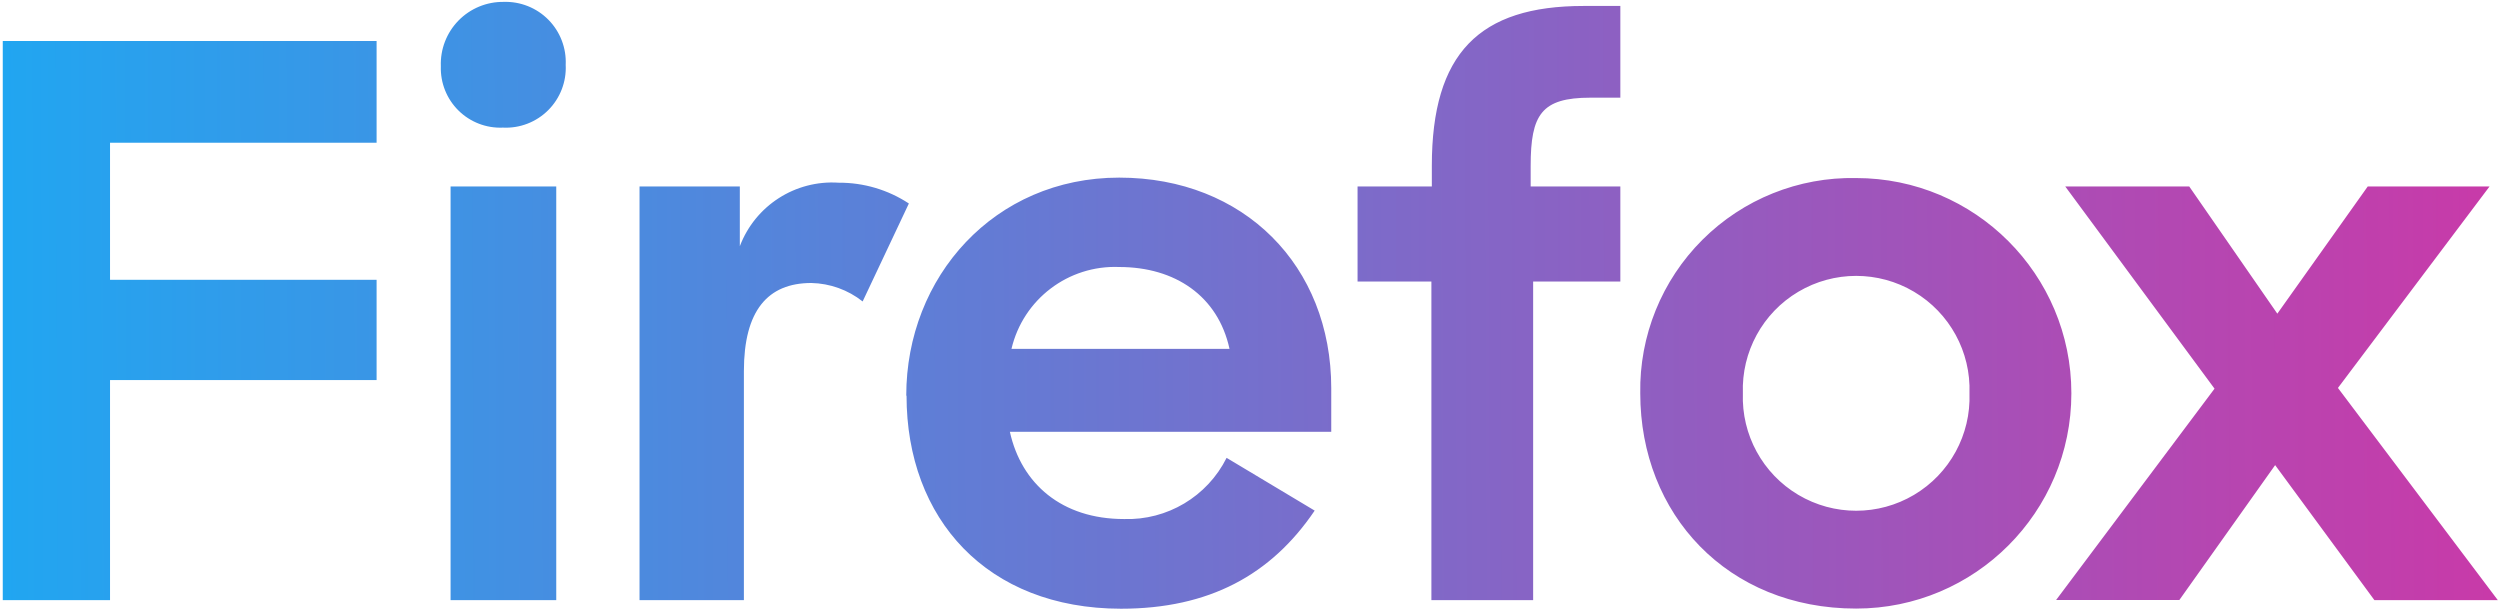
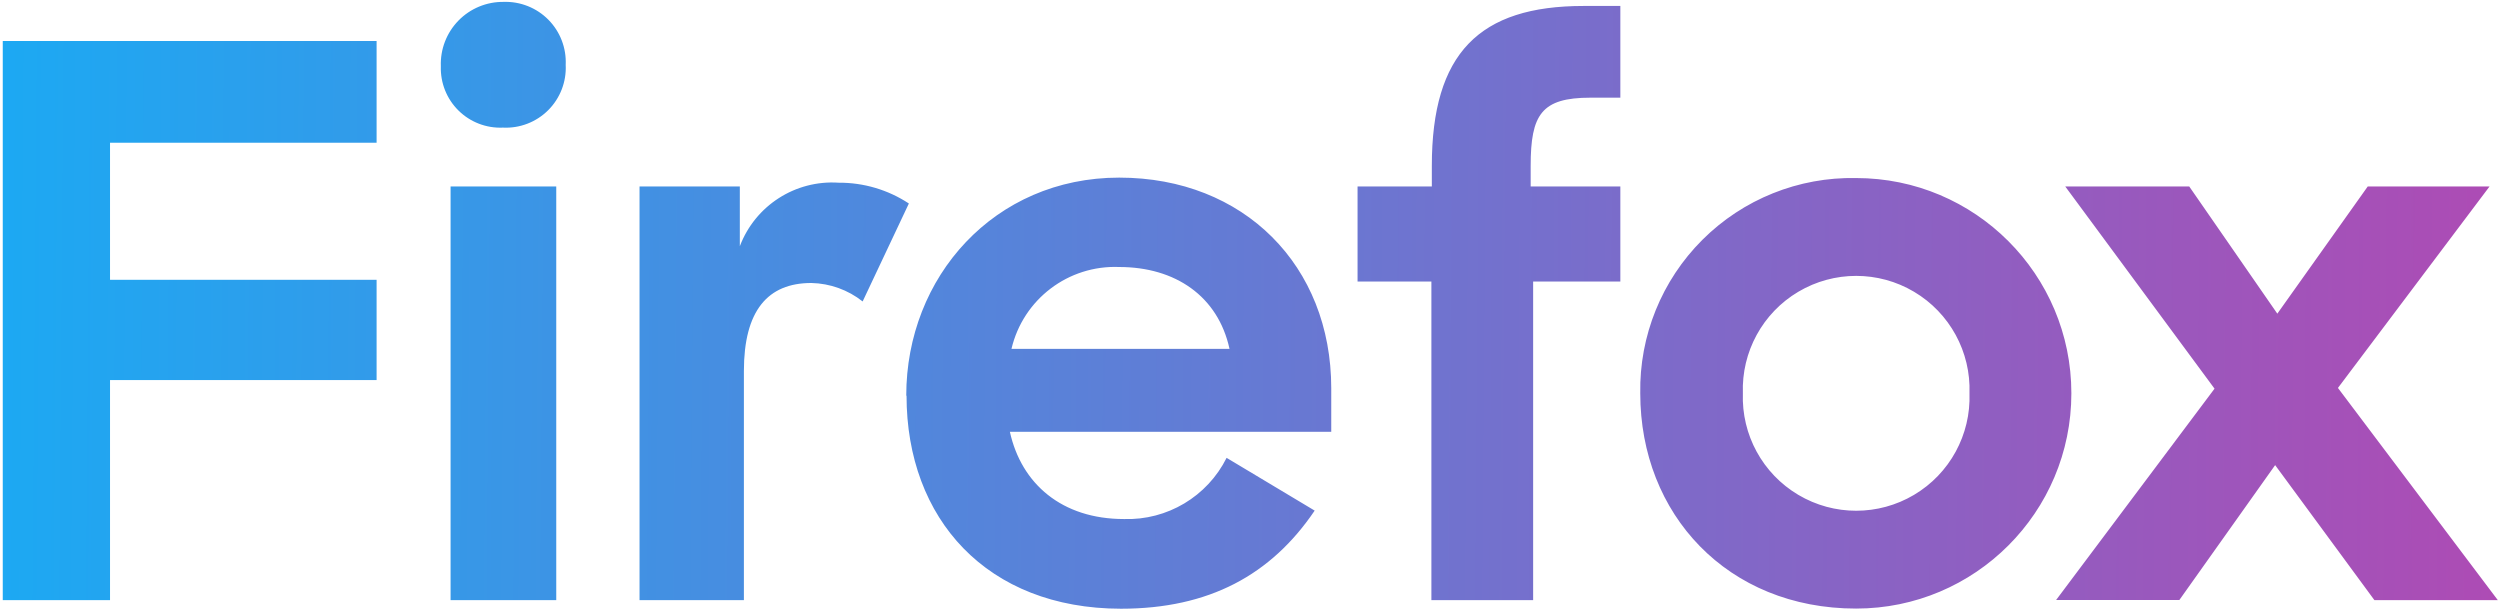
<svg xmlns="http://www.w3.org/2000/svg" xmlns:xlink="http://www.w3.org/1999/xlink" width="172" height="42" version="1.1" id="svg4">
  <defs id="defs8">
    <linearGradient id="56">
      <stop style="stop-color:#fd1892;stop-opacity:1" offset="0" id="stop851" />
      <stop style="stop-color:#fd1892;stop-opacity:1" offset="0.011" id="stop834" />
      <stop style="stop-color:#00bbff;stop-opacity:1" offset="1" id="stop853" />
    </linearGradient>
-     <linearGradient xlink:href="#56" id="linearGradient857" x1="228.509" y1="22.357" x2="-33.468" y2="23.372" gradientUnits="userSpaceOnUse" />
+     <linearGradient xlink:href="#56" id="linearGradient857" x1="269.437" y1="25.739" x2="-33.468" y2="23.372" gradientUnits="userSpaceOnUse" />
  </defs>
  <path fill="context-fill #20123a" d="M.19 2.82h25.72v7H7.57v9.43h18.34v6.9H7.57v15.14H.19zM34.65.13a4.14 4.14 0 0 1 4.27 4.33 4.12 4.12 0 0 1-4.32 4.32 4.09 4.09 0 0 1-4.27-4.22A4.27 4.27 0 0 1 34.65.13zM31 12.83h7.27v28.46H31zm28.35 7.91a5.89 5.89 0 0 0-3.53-1.27c-3 0-4.64 1.9-4.64 6.06v15.76H44V12.83h6.9v4.11a6.79 6.79 0 0 1 6.8-4.37A8.69 8.69 0 0 1 62.53 14zm3 6.48c0-8.17 6.06-15 14.65-15s14.59 6.06 14.59 14.49v3H69.48c.79 3.58 3.58 6 7.85 6a7.62 7.62 0 0 0 7.06-4.21l6.06 3.63c-3 4.43-7.27 6.75-13.33 6.75-9.22-.01-14.75-6.18-14.75-14.66zM69.59 24h15c-.79-3.63-3.74-5.63-7.59-5.63A7.31 7.31 0 0 0 69.59 24zM93.4 12.83h5.11v-1.42c0-7.75 3.27-11 10.44-11h2.53v6.31h-2.06c-3.37 0-4.11 1.16-4.11 4.69v1.42h6.17v6.54h-6v21.92h-7V19.37H93.4zm19.45 14.23a14.56 14.56 0 0 1 14.85-14.81 14.81 14.81 0 1 1 0 29.62c-8.85 0-14.85-6.49-14.85-14.81zm22.65 0a7.8 7.8 0 1 0-15.59 0 7.8 7.8 0 1 0 15.59 0zm16.86-.32l-10.27-13.91h8.53l6.06 8.75 6.22-8.75h8.38l-10.43 13.86 11 14.6h-8.49L156.53 32l-6.59 9.28h-8.48z" id="path2" style="fill:url(#linearGradient857);fill-opacity:1" />
</svg>
